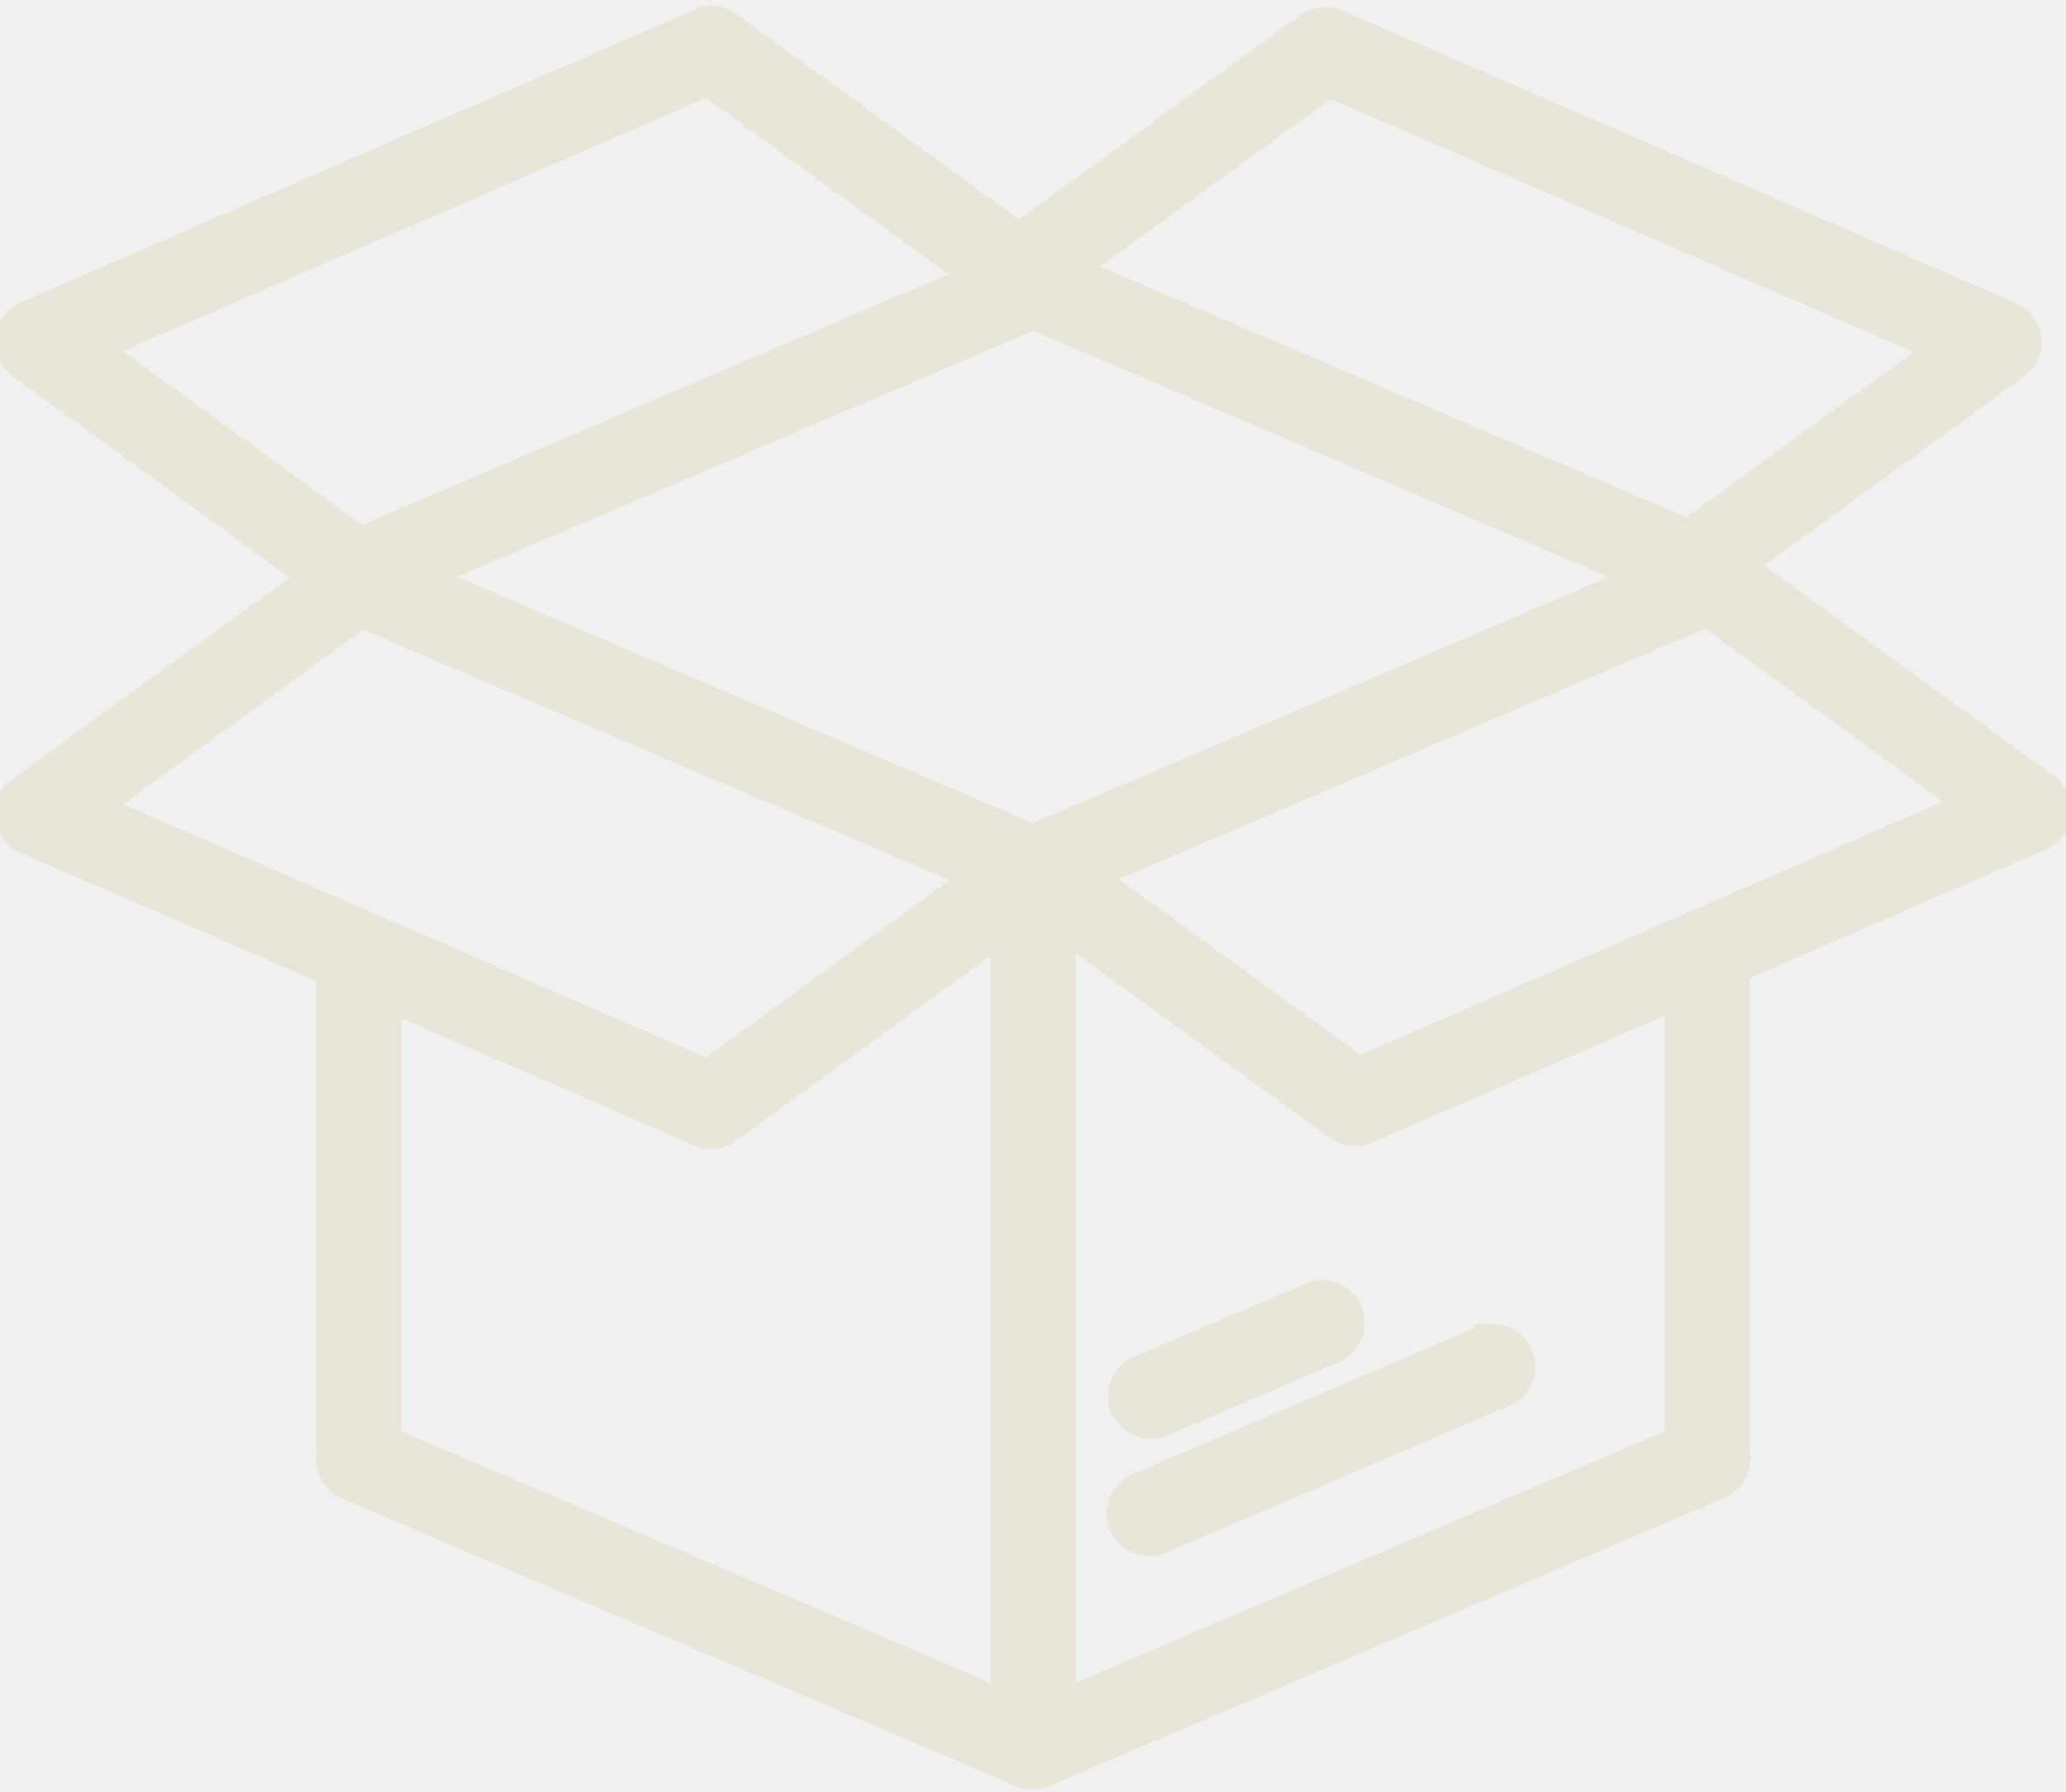
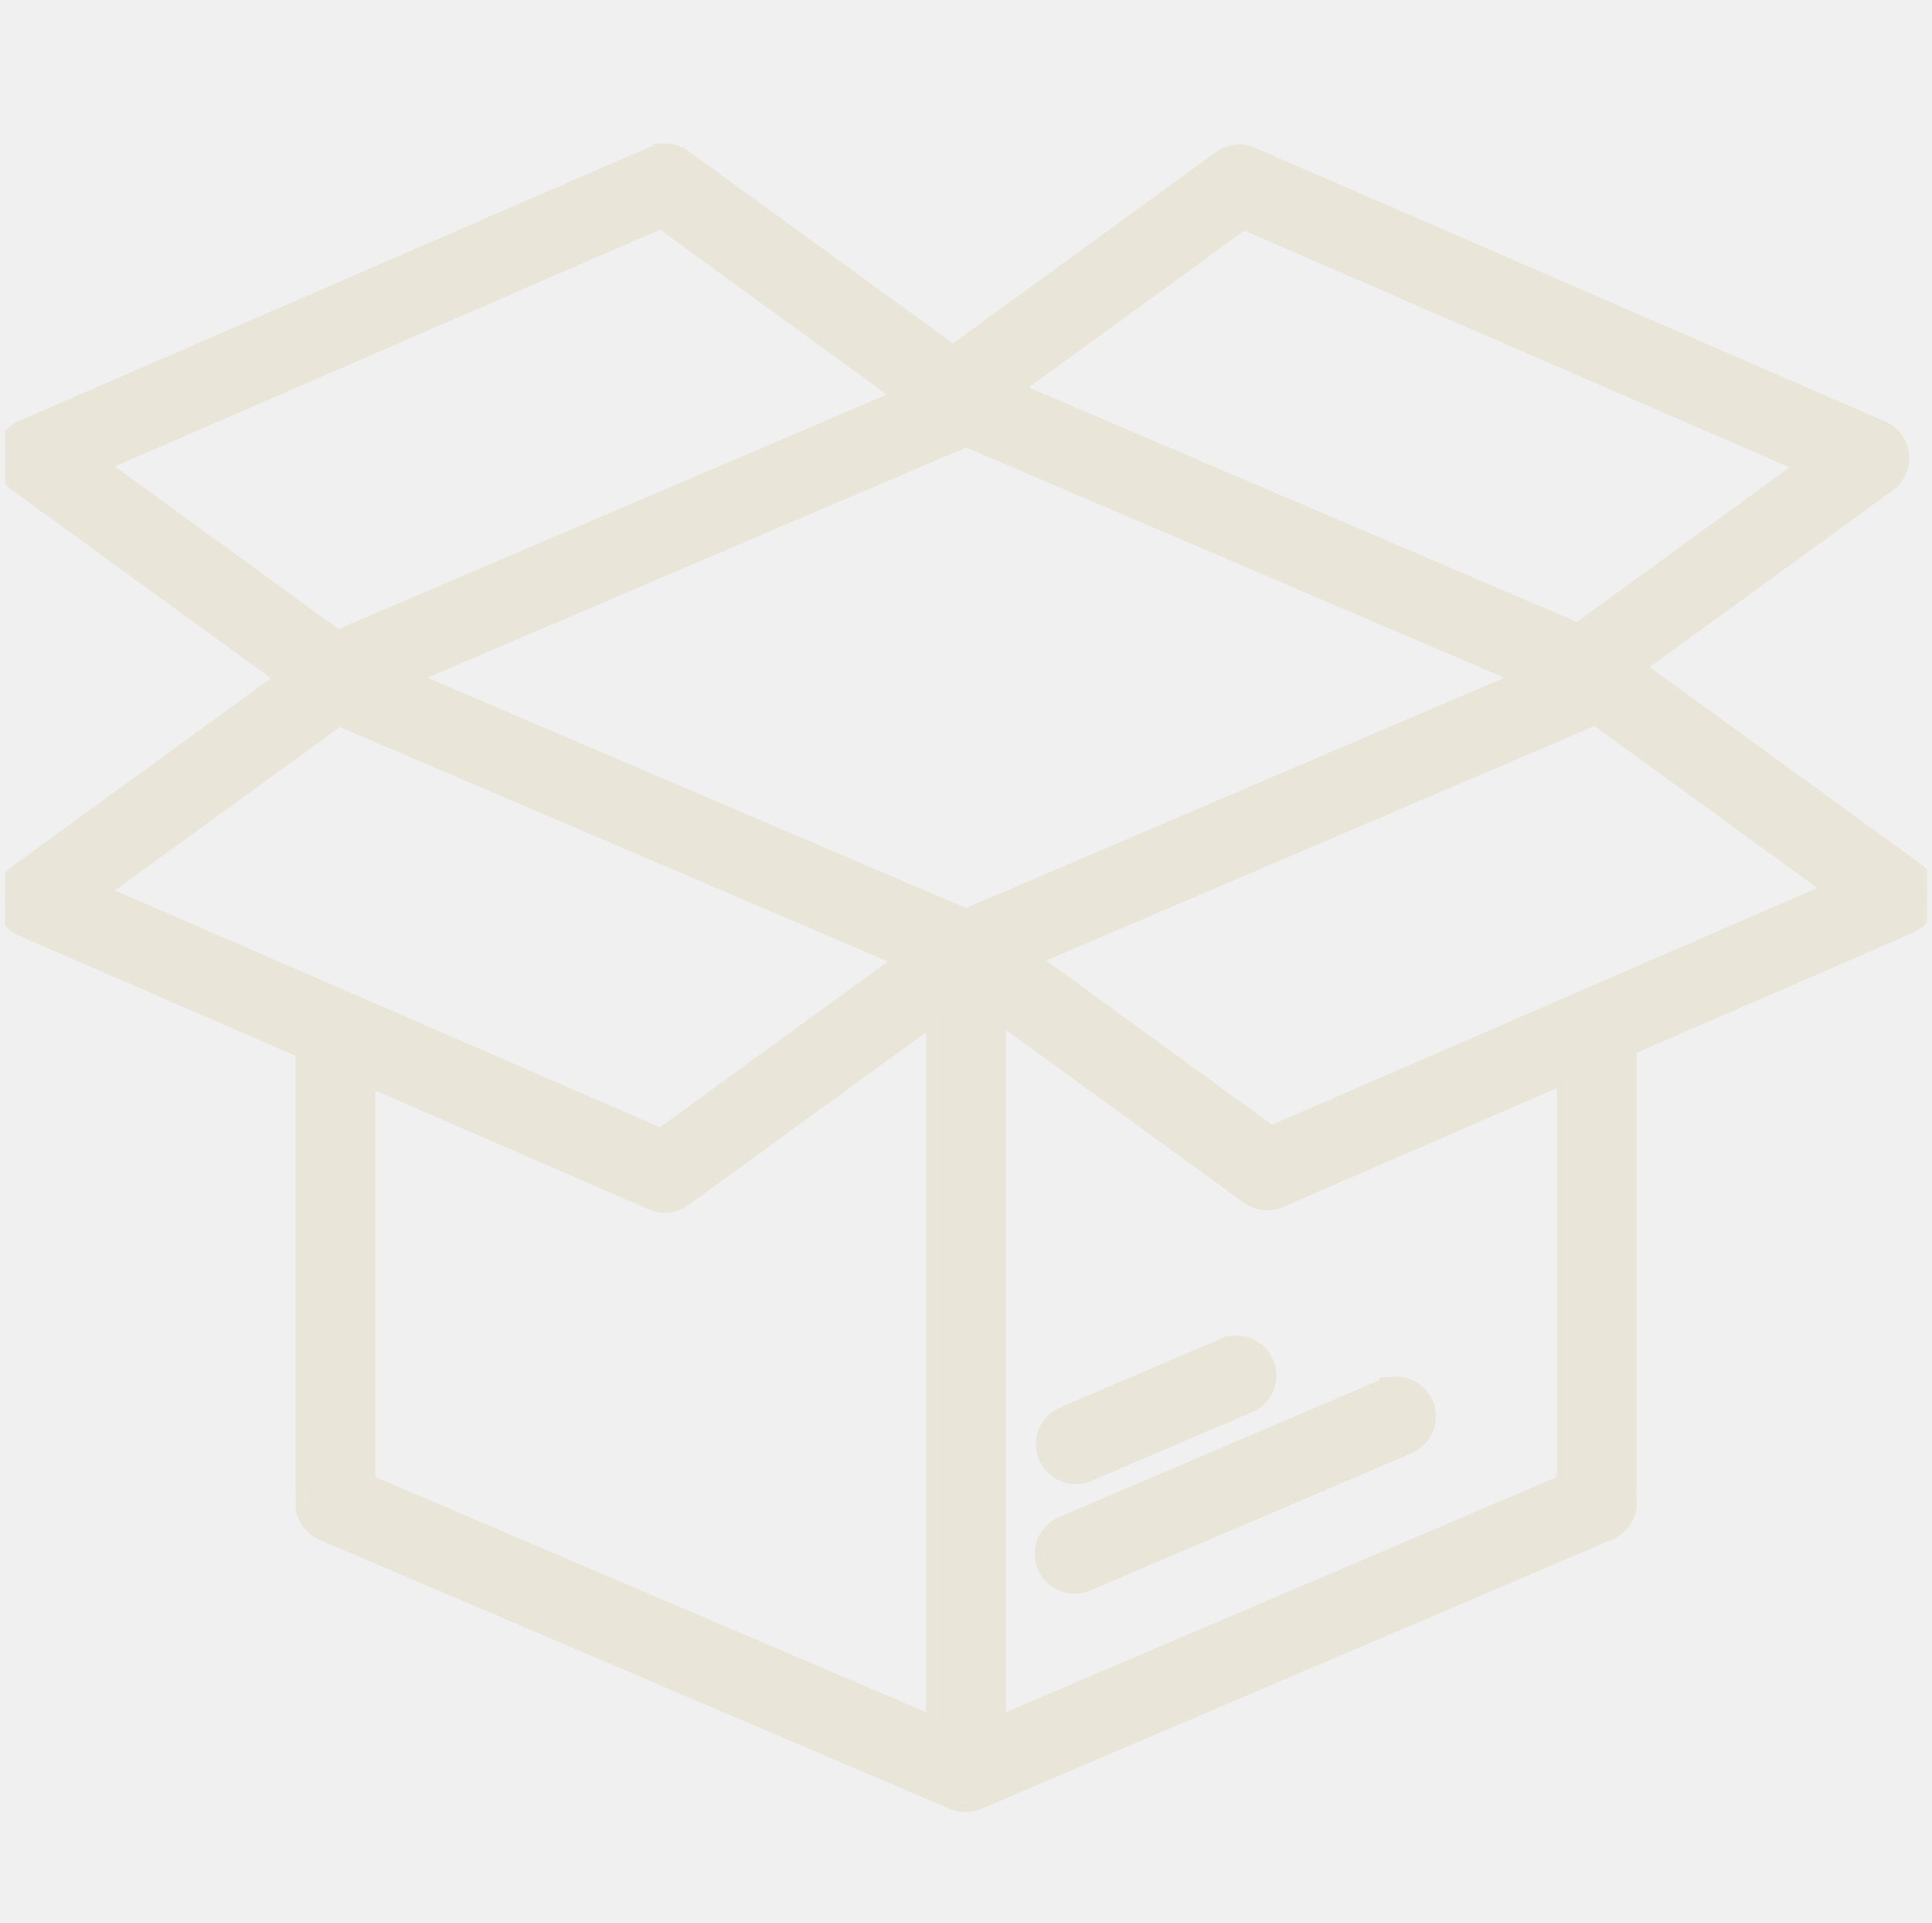
- <svg xmlns="http://www.w3.org/2000/svg" width="196" height="170" viewBox="0 0 196 170" fill="none">
-   <mask id="path-1-outside-1_405_295" maskUnits="userSpaceOnUse" x="-0.502" y="0.538" width="198" height="170" fill="black">
-     <rect fill="white" x="-0.502" y="0.538" width="198" height="170" />
-     <path fill-rule="evenodd" clip-rule="evenodd" d="M67.239 1.6C66.898 1.627 66.564 1.712 66.252 1.85L2.34 29.607C1.847 29.82 1.419 30.16 1.1 30.592C0.781 31.024 0.581 31.532 0.522 32.066C0.462 32.6 0.545 33.141 0.762 33.632C0.978 34.124 1.321 34.549 1.755 34.866L29.177 54.804L1.755 74.737C1.32 75.053 0.975 75.479 0.758 75.972C0.54 76.464 0.457 77.005 0.516 77.54C0.576 78.075 0.776 78.585 1.096 79.017C1.417 79.45 1.846 79.789 2.34 80.002L30.975 92.433V137.094C30.972 137.33 30.997 137.565 31.048 137.795C30.887 138.499 30.982 139.237 31.314 139.877C31.647 140.518 32.196 141.019 32.864 141.293L96.745 168.563C96.868 168.61 96.994 168.648 97.123 168.678C97.151 168.679 97.179 168.679 97.208 168.678C97.248 168.699 97.289 168.72 97.33 168.739C97.408 168.763 97.487 168.783 97.567 168.8C97.588 168.8 97.608 168.8 97.628 168.8C97.634 168.8 97.641 168.8 97.647 168.8C97.845 168.82 98.045 168.82 98.244 168.8C98.332 168.784 98.419 168.763 98.506 168.739C98.522 168.739 98.538 168.739 98.555 168.739C98.577 168.739 98.599 168.739 98.622 168.739C98.7 168.722 98.777 168.701 98.853 168.678C98.948 168.65 99.042 168.618 99.133 168.581C99.174 168.561 99.215 168.541 99.255 168.52L163.142 141.25C163.815 140.979 164.369 140.476 164.704 139.833C165.039 139.189 165.133 138.447 164.97 137.74C165.017 137.514 165.037 137.283 165.031 137.052V92.135L193.672 79.698C194.164 79.484 194.59 79.144 194.909 78.713C195.227 78.281 195.426 77.774 195.485 77.241C195.545 76.708 195.462 76.169 195.247 75.678C195.031 75.187 194.69 74.761 194.257 74.445L165.775 53.738C165.767 53.718 165.759 53.697 165.75 53.677C165.742 53.657 165.734 53.636 165.726 53.616L191.435 34.927C191.87 34.61 192.212 34.185 192.429 33.693C192.646 33.202 192.729 32.661 192.669 32.127C192.61 31.593 192.41 31.085 192.091 30.653C191.771 30.221 191.344 29.881 190.85 29.668L126.951 1.917C126.577 1.75 126.173 1.662 125.763 1.655C125.107 1.648 124.465 1.853 123.935 2.24L96.672 22.063L69.25 2.13C68.67 1.703 67.957 1.496 67.239 1.545V1.6ZM67.086 8.151L91.973 26.249L34.211 50.947L9.653 33.092L67.086 8.151ZM126.117 8.248L183.544 33.19L160.108 50.222L102.351 25.524L126.117 8.248ZM98.006 30.301L155.159 54.743L98 79.192L79.603 71.331L55.977 61.233L40.816 54.743L98.006 30.301ZM161.893 58.509L186.353 76.291L128.926 101.233L104.124 83.201L161.893 58.509ZM34.345 58.607L53.589 66.833L77.214 76.931L92.089 83.299L67.086 101.488L9.659 76.541L34.345 58.607ZM101.053 88.503L126.763 107.186C127.19 107.498 127.691 107.692 128.217 107.751C128.743 107.81 129.275 107.73 129.761 107.521L158.944 94.847V136.479L101.053 161.189V88.503ZM94.959 88.741V161.189L37.069 136.479V95.096L66.252 107.771C66.737 107.98 67.269 108.06 67.795 108.001C68.321 107.942 68.822 107.748 69.25 107.436L94.959 88.741ZM125.27 122.494C125.259 122.494 125.249 122.494 125.239 122.494C124.864 122.514 124.497 122.602 124.154 122.756L107.945 129.685C107.577 129.842 107.243 130.071 106.964 130.357C106.684 130.644 106.463 130.983 106.315 131.355C106.166 131.726 106.092 132.124 106.096 132.524C106.101 132.924 106.185 133.32 106.342 133.688C106.5 134.056 106.729 134.39 107.015 134.669C107.302 134.949 107.64 135.17 108.012 135.319C108.384 135.468 108.781 135.541 109.182 135.537C109.582 135.532 109.978 135.448 110.346 135.29L126.543 128.362C127.218 128.099 127.777 127.603 128.119 126.965C128.462 126.327 128.566 125.587 128.412 124.879C128.259 124.171 127.859 123.541 127.283 123.101C126.707 122.662 125.993 122.443 125.27 122.482V122.494ZM141.473 126.65C141.461 126.65 141.448 126.65 141.436 126.65C141.062 126.67 140.694 126.758 140.352 126.912L124.154 133.834L107.945 140.763C107.56 140.908 107.208 141.13 106.911 141.415C106.613 141.7 106.377 142.042 106.216 142.42C106.054 142.799 105.972 143.207 105.972 143.619C105.973 144.031 106.057 144.437 106.219 144.816C106.382 145.194 106.619 145.536 106.917 145.82C107.215 146.104 107.567 146.325 107.953 146.469C108.339 146.613 108.75 146.677 109.161 146.657C109.572 146.638 109.975 146.536 110.346 146.357L126.543 139.44L142.746 132.512C143.417 132.245 143.972 131.749 144.311 131.111C144.65 130.474 144.752 129.738 144.598 129.032C144.444 128.327 144.045 127.699 143.472 127.26C142.898 126.822 142.188 126.601 141.467 126.638L141.473 126.65Z" />
-   </mask>
-   <path fill-rule="evenodd" clip-rule="evenodd" d="M67.239 1.6C66.898 1.627 66.564 1.712 66.252 1.85L2.34 29.607C1.847 29.82 1.419 30.16 1.1 30.592C0.781 31.024 0.581 31.532 0.522 32.066C0.462 32.6 0.545 33.141 0.762 33.632C0.978 34.124 1.321 34.549 1.755 34.866L29.177 54.804L1.755 74.737C1.32 75.053 0.975 75.479 0.758 75.972C0.54 76.464 0.457 77.005 0.516 77.54C0.576 78.075 0.776 78.585 1.096 79.017C1.417 79.45 1.846 79.789 2.34 80.002L30.975 92.433V137.094C30.972 137.33 30.997 137.565 31.048 137.795C30.887 138.499 30.982 139.237 31.314 139.877C31.647 140.518 32.196 141.019 32.864 141.293L96.745 168.563C96.868 168.61 96.994 168.648 97.123 168.678C97.151 168.679 97.179 168.679 97.208 168.678C97.248 168.699 97.289 168.72 97.33 168.739C97.408 168.763 97.487 168.783 97.567 168.8C97.588 168.8 97.608 168.8 97.628 168.8C97.634 168.8 97.641 168.8 97.647 168.8C97.845 168.82 98.045 168.82 98.244 168.8C98.332 168.784 98.419 168.763 98.506 168.739C98.522 168.739 98.538 168.739 98.555 168.739C98.577 168.739 98.599 168.739 98.622 168.739C98.7 168.722 98.777 168.701 98.853 168.678C98.948 168.65 99.042 168.618 99.133 168.581C99.174 168.561 99.215 168.541 99.255 168.52L163.142 141.25C163.815 140.979 164.369 140.476 164.704 139.833C165.039 139.189 165.133 138.447 164.97 137.74C165.017 137.514 165.037 137.283 165.031 137.052V92.135L193.672 79.698C194.164 79.484 194.59 79.144 194.909 78.713C195.227 78.281 195.426 77.774 195.485 77.241C195.545 76.708 195.462 76.169 195.247 75.678C195.031 75.187 194.69 74.761 194.257 74.445L165.775 53.738C165.767 53.718 165.759 53.697 165.75 53.677C165.742 53.657 165.734 53.636 165.726 53.616L191.435 34.927C191.87 34.61 192.212 34.185 192.429 33.693C192.646 33.202 192.729 32.661 192.669 32.127C192.61 31.593 192.41 31.085 192.091 30.653C191.771 30.221 191.344 29.881 190.85 29.668L126.951 1.917C126.577 1.75 126.173 1.662 125.763 1.655C125.107 1.648 124.465 1.853 123.935 2.24L96.672 22.063L69.25 2.13C68.67 1.703 67.957 1.496 67.239 1.545V1.6ZM67.086 8.151L91.973 26.249L34.211 50.947L9.653 33.092L67.086 8.151ZM126.117 8.248L183.544 33.19L160.108 50.222L102.351 25.524L126.117 8.248ZM98.006 30.301L155.159 54.743L98 79.192L79.603 71.331L55.977 61.233L40.816 54.743L98.006 30.301ZM161.893 58.509L186.353 76.291L128.926 101.233L104.124 83.201L161.893 58.509ZM34.345 58.607L53.589 66.833L77.214 76.931L92.089 83.299L67.086 101.488L9.659 76.541L34.345 58.607ZM101.053 88.503L126.763 107.186C127.19 107.498 127.691 107.692 128.217 107.751C128.743 107.81 129.275 107.73 129.761 107.521L158.944 94.847V136.479L101.053 161.189V88.503ZM94.959 88.741V161.189L37.069 136.479V95.096L66.252 107.771C66.737 107.98 67.269 108.06 67.795 108.001C68.321 107.942 68.822 107.748 69.25 107.436L94.959 88.741ZM125.27 122.494C125.259 122.494 125.249 122.494 125.239 122.494C124.864 122.514 124.497 122.602 124.154 122.756L107.945 129.685C107.577 129.842 107.243 130.071 106.964 130.357C106.684 130.644 106.463 130.983 106.315 131.355C106.166 131.726 106.092 132.124 106.096 132.524C106.101 132.924 106.185 133.32 106.342 133.688C106.5 134.056 106.729 134.39 107.015 134.669C107.302 134.949 107.64 135.17 108.012 135.319C108.384 135.468 108.781 135.541 109.182 135.537C109.582 135.532 109.978 135.448 110.346 135.29L126.543 128.362C127.218 128.099 127.777 127.603 128.119 126.965C128.462 126.327 128.566 125.587 128.412 124.879C128.259 124.171 127.859 123.541 127.283 123.101C126.707 122.662 125.993 122.443 125.27 122.482V122.494ZM141.473 126.65C141.461 126.65 141.448 126.65 141.436 126.65C141.062 126.67 140.694 126.758 140.352 126.912L124.154 133.834L107.945 140.763C107.56 140.908 107.208 141.13 106.911 141.415C106.613 141.7 106.377 142.042 106.216 142.42C106.054 142.799 105.972 143.207 105.972 143.619C105.973 144.031 106.057 144.437 106.219 144.816C106.382 145.194 106.619 145.536 106.917 145.82C107.215 146.104 107.567 146.325 107.953 146.469C108.339 146.613 108.75 146.677 109.161 146.657C109.572 146.638 109.975 146.536 110.346 146.357L126.543 139.44L142.746 132.512C143.417 132.245 143.972 131.749 144.311 131.111C144.65 130.474 144.752 129.738 144.598 129.032C144.444 128.327 144.045 127.699 143.472 127.26C142.898 126.822 142.188 126.601 141.467 126.638L141.473 126.65Z" fill="#EAE5D9" />
-   <path fill-rule="evenodd" clip-rule="evenodd" d="M67.239 1.6C66.898 1.627 66.564 1.712 66.252 1.85L2.34 29.607C1.847 29.82 1.419 30.16 1.1 30.592C0.781 31.024 0.581 31.532 0.522 32.066C0.462 32.6 0.545 33.141 0.762 33.632C0.978 34.124 1.321 34.549 1.755 34.866L29.177 54.804L1.755 74.737C1.32 75.053 0.975 75.479 0.758 75.972C0.54 76.464 0.457 77.005 0.516 77.54C0.576 78.075 0.776 78.585 1.096 79.017C1.417 79.45 1.846 79.789 2.34 80.002L30.975 92.433V137.094C30.972 137.33 30.997 137.565 31.048 137.795C30.887 138.499 30.982 139.237 31.314 139.877C31.647 140.518 32.196 141.019 32.864 141.293L96.745 168.563C96.868 168.61 96.994 168.648 97.123 168.678C97.151 168.679 97.179 168.679 97.208 168.678C97.248 168.699 97.289 168.72 97.33 168.739C97.408 168.763 97.487 168.783 97.567 168.8C97.588 168.8 97.608 168.8 97.628 168.8C97.634 168.8 97.641 168.8 97.647 168.8C97.845 168.82 98.045 168.82 98.244 168.8C98.332 168.784 98.419 168.763 98.506 168.739C98.522 168.739 98.538 168.739 98.555 168.739C98.577 168.739 98.599 168.739 98.622 168.739C98.7 168.722 98.777 168.701 98.853 168.678C98.948 168.65 99.042 168.618 99.133 168.581C99.174 168.561 99.215 168.541 99.255 168.52L163.142 141.25C163.815 140.979 164.369 140.476 164.704 139.833C165.039 139.189 165.133 138.447 164.97 137.74C165.017 137.514 165.037 137.283 165.031 137.052V92.135L193.672 79.698C194.164 79.484 194.59 79.144 194.909 78.713C195.227 78.281 195.426 77.774 195.485 77.241C195.545 76.708 195.462 76.169 195.247 75.678C195.031 75.187 194.69 74.761 194.257 74.445L165.775 53.738C165.767 53.718 165.759 53.697 165.75 53.677C165.742 53.657 165.734 53.636 165.726 53.616L191.435 34.927C191.87 34.61 192.212 34.185 192.429 33.693C192.646 33.202 192.729 32.661 192.669 32.127C192.61 31.593 192.41 31.085 192.091 30.653C191.771 30.221 191.344 29.881 190.85 29.668L126.951 1.917C126.577 1.75 126.173 1.662 125.763 1.655C125.107 1.648 124.465 1.853 123.935 2.24L96.672 22.063L69.25 2.13C68.67 1.703 67.957 1.496 67.239 1.545V1.6ZM67.086 8.151L91.973 26.249L34.211 50.947L9.653 33.092L67.086 8.151ZM126.117 8.248L183.544 33.19L160.108 50.222L102.351 25.524L126.117 8.248ZM98.006 30.301L155.159 54.743L98 79.192L79.603 71.331L55.977 61.233L40.816 54.743L98.006 30.301ZM161.893 58.509L186.353 76.291L128.926 101.233L104.124 83.201L161.893 58.509ZM34.345 58.607L53.589 66.833L77.214 76.931L92.089 83.299L67.086 101.488L9.659 76.541L34.345 58.607ZM101.053 88.503L126.763 107.186C127.19 107.498 127.691 107.692 128.217 107.751C128.743 107.81 129.275 107.73 129.761 107.521L158.944 94.847V136.479L101.053 161.189V88.503ZM94.959 88.741V161.189L37.069 136.479V95.096L66.252 107.771C66.737 107.98 67.269 108.06 67.795 108.001C68.321 107.942 68.822 107.748 69.25 107.436L94.959 88.741ZM125.27 122.494C125.259 122.494 125.249 122.494 125.239 122.494C124.864 122.514 124.497 122.602 124.154 122.756L107.945 129.685C107.577 129.842 107.243 130.071 106.964 130.357C106.684 130.644 106.463 130.983 106.315 131.355C106.166 131.726 106.092 132.124 106.096 132.524C106.101 132.924 106.185 133.32 106.342 133.688C106.5 134.056 106.729 134.39 107.015 134.669C107.302 134.949 107.64 135.17 108.012 135.319C108.384 135.468 108.781 135.541 109.182 135.537C109.582 135.532 109.978 135.448 110.346 135.29L126.543 128.362C127.218 128.099 127.777 127.603 128.119 126.965C128.462 126.327 128.566 125.587 128.412 124.879C128.259 124.171 127.859 123.541 127.283 123.101C126.707 122.662 125.993 122.443 125.27 122.482V122.494ZM141.473 126.65C141.461 126.65 141.448 126.65 141.436 126.65C141.062 126.67 140.694 126.758 140.352 126.912L124.154 133.834L107.945 140.763C107.56 140.908 107.208 141.13 106.911 141.415C106.613 141.7 106.377 142.042 106.216 142.42C106.054 142.799 105.972 143.207 105.972 143.619C105.973 144.031 106.057 144.437 106.219 144.816C106.382 145.194 106.619 145.536 106.917 145.82C107.215 146.104 107.567 146.325 107.953 146.469C108.339 146.613 108.75 146.677 109.161 146.657C109.572 146.638 109.975 146.536 110.346 146.357L126.543 139.44L142.746 132.512C143.417 132.245 143.972 131.749 144.311 131.111C144.65 130.474 144.752 129.738 144.598 129.032C144.444 128.327 144.045 127.699 143.472 127.26C142.898 126.822 142.188 126.601 141.467 126.638L141.473 126.65Z" stroke="#EAE5D9" stroke-width="2" mask="url(#path-1-outside-1_405_295)" />
+ <svg xmlns="http://www.w3.org/2000/svg" width="196" height="195" viewBox="0 0 196 195" fill="none">
+   <g clip-path="url(#clip0_671_362)">
+     <mask id="path-1-outside-1_671_362" maskUnits="userSpaceOnUse" x="-0.502" y="14.538" width="198" height="170" fill="black">
+       <rect fill="white" x="-0.502" y="14.538" width="198" height="170" />
+       <path fill-rule="evenodd" clip-rule="evenodd" d="M67.239 15.6C66.898 15.627 66.564 15.712 66.252 15.85L2.34 43.606C1.847 43.82 1.419 44.16 1.1 44.592C0.781 45.024 0.581 45.532 0.522 46.066C0.462 46.6 0.545 47.141 0.762 47.632C0.978 48.124 1.321 48.549 1.755 48.866L29.177 68.804L1.755 88.737C1.32 89.053 0.975 89.479 0.758 89.972C0.54 90.464 0.457 91.005 0.516 91.54C0.576 92.075 0.776 92.585 1.096 93.017C1.417 93.45 1.846 93.789 2.34 94.002L30.975 106.433V151.094C30.972 151.33 30.997 151.565 31.048 151.795C30.887 152.499 30.982 153.237 31.314 153.877C31.647 154.518 32.196 155.019 32.864 155.293L96.745 182.563C96.868 182.61 96.994 182.648 97.123 182.678C97.151 182.679 97.179 182.679 97.208 182.678C97.248 182.699 97.289 182.72 97.33 182.739C97.408 182.763 97.487 182.783 97.567 182.8C97.588 182.8 97.608 182.8 97.628 182.8C97.634 182.8 97.641 182.8 97.647 182.8C97.845 182.82 98.045 182.82 98.244 182.8C98.332 182.784 98.419 182.763 98.506 182.739C98.522 182.739 98.538 182.739 98.555 182.739C98.577 182.739 98.599 182.739 98.622 182.739C98.7 182.722 98.777 182.702 98.853 182.678C98.948 182.65 99.042 182.618 99.133 182.581C99.174 182.561 99.215 182.541 99.255 182.52L163.142 155.25C163.815 154.979 164.369 154.476 164.704 153.833C165.039 153.189 165.133 152.447 164.97 151.74C165.017 151.514 165.037 151.283 165.031 151.052V106.135L193.672 93.698C194.164 93.484 194.59 93.144 194.909 92.713C195.227 92.281 195.426 91.774 195.485 91.241C195.545 90.708 195.462 90.169 195.247 89.678C195.031 89.187 194.69 88.761 194.257 88.445L165.775 67.738C165.767 67.718 165.759 67.698 165.75 67.677C165.742 67.657 165.734 67.636 165.726 67.616L191.435 48.927C191.87 48.61 192.212 48.185 192.429 47.693C192.646 47.202 192.729 46.661 192.669 46.127C192.61 45.593 192.41 45.085 192.091 44.653C191.771 44.221 191.344 43.881 190.85 43.667L126.951 15.917C126.577 15.751 126.173 15.662 125.763 15.655C125.107 15.648 124.465 15.853 123.935 16.24L96.672 36.063L69.25 16.13C68.67 15.704 67.957 15.496 67.239 15.545V15.6ZM67.086 22.151L91.973 40.249L34.211 64.947L9.653 47.092L67.086 22.151ZM126.117 22.248L183.544 47.19L160.108 64.222L102.351 39.524L126.117 22.248ZM98.006 44.301L155.159 68.743L98 93.192L79.603 85.331L55.977 75.233L40.816 68.743L98.006 44.301ZM161.893 72.509L186.353 90.291L128.926 115.233L104.124 97.201L161.893 72.509ZM34.345 72.607L53.589 80.833L77.214 90.931L92.089 97.299L67.086 115.488L9.659 90.541L34.345 72.607ZM101.053 102.503L126.763 121.187C127.19 121.498 127.691 121.692 128.217 121.751C128.743 121.81 129.275 121.73 129.761 121.521L158.944 108.847V150.479L101.053 175.189V102.503ZM94.959 102.741V175.189L37.069 150.479V109.096L66.252 121.771C66.737 121.98 67.269 122.06 67.795 122.001C68.321 121.942 68.822 121.748 69.25 121.436L94.959 102.741ZM125.27 136.494C125.259 136.494 125.249 136.494 125.239 136.494C124.864 136.514 124.497 136.602 124.154 136.756L107.945 143.685C107.577 143.842 107.243 144.071 106.964 144.357C106.684 144.644 106.463 144.983 106.315 145.355C106.166 145.726 106.092 146.124 106.096 146.524C106.101 146.924 106.185 147.32 106.342 147.688C106.5 148.056 106.729 148.39 107.015 148.669C107.302 148.949 107.64 149.17 108.012 149.319C108.384 149.468 108.781 149.541 109.182 149.537C109.582 149.532 109.978 149.448 110.346 149.29L126.543 142.362C127.218 142.099 127.777 141.603 128.119 140.965C128.462 140.327 128.566 139.587 128.412 138.879C128.259 138.171 127.859 137.541 127.283 137.102C126.707 136.662 125.993 136.443 125.27 136.482V136.494ZM141.473 140.65C141.461 140.65 141.448 140.65 141.436 140.65C141.062 140.67 140.694 140.758 140.352 140.912L124.154 147.834L107.945 154.763C107.56 154.908 107.208 155.13 106.911 155.415C106.613 155.7 106.377 156.042 106.216 156.42C106.054 156.799 105.972 157.207 105.972 157.619C105.973 158.031 106.057 158.437 106.219 158.816C106.382 159.194 106.619 159.536 106.917 159.82C107.215 160.104 107.567 160.325 107.953 160.469C108.339 160.613 108.75 160.677 109.161 160.658C109.572 160.638 109.975 160.536 110.346 160.357L126.543 153.441L142.746 146.512C143.417 146.245 143.972 145.749 144.311 145.111C144.65 144.474 144.752 143.738 144.598 143.032C144.444 142.327 144.045 141.699 143.472 141.26C142.898 140.822 142.188 140.601 141.467 140.638L141.473 140.65Z" />
+     </mask>
+     <path fill-rule="evenodd" clip-rule="evenodd" d="M67.239 15.6C66.898 15.627 66.564 15.712 66.252 15.85L2.34 43.606C1.847 43.82 1.419 44.16 1.1 44.592C0.781 45.024 0.581 45.532 0.522 46.066C0.462 46.6 0.545 47.141 0.762 47.632C0.978 48.124 1.321 48.549 1.755 48.866L29.177 68.804L1.755 88.737C1.32 89.053 0.975 89.479 0.758 89.972C0.54 90.464 0.457 91.005 0.516 91.54C0.576 92.075 0.776 92.585 1.096 93.017C1.417 93.45 1.846 93.789 2.34 94.002L30.975 106.433V151.094C30.972 151.33 30.997 151.565 31.048 151.795C30.887 152.499 30.982 153.237 31.314 153.877C31.647 154.518 32.196 155.019 32.864 155.293L96.745 182.563C96.868 182.61 96.994 182.648 97.123 182.678C97.151 182.679 97.179 182.679 97.208 182.678C97.248 182.699 97.289 182.72 97.33 182.739C97.408 182.763 97.487 182.783 97.567 182.8C97.588 182.8 97.608 182.8 97.628 182.8C97.634 182.8 97.641 182.8 97.647 182.8C97.845 182.82 98.045 182.82 98.244 182.8C98.332 182.784 98.419 182.763 98.506 182.739C98.522 182.739 98.538 182.739 98.555 182.739C98.577 182.739 98.599 182.739 98.622 182.739C98.7 182.722 98.777 182.702 98.853 182.678C98.948 182.65 99.042 182.618 99.133 182.581C99.174 182.561 99.215 182.541 99.255 182.52L163.142 155.25C163.815 154.979 164.369 154.476 164.704 153.833C165.039 153.189 165.133 152.447 164.97 151.74C165.017 151.514 165.037 151.283 165.031 151.052V106.135L193.672 93.698C194.164 93.484 194.59 93.144 194.909 92.713C195.227 92.281 195.426 91.774 195.485 91.241C195.545 90.708 195.462 90.169 195.247 89.678C195.031 89.187 194.69 88.761 194.257 88.445L165.775 67.738C165.767 67.718 165.759 67.698 165.75 67.677C165.742 67.657 165.734 67.636 165.726 67.616L191.435 48.927C191.87 48.61 192.212 48.185 192.429 47.693C192.646 47.202 192.729 46.661 192.669 46.127C192.61 45.593 192.41 45.085 192.091 44.653C191.771 44.221 191.344 43.881 190.85 43.667L126.951 15.917C126.577 15.751 126.173 15.662 125.763 15.655C125.107 15.648 124.465 15.853 123.935 16.24L96.672 36.063L69.25 16.13C68.67 15.704 67.957 15.496 67.239 15.545V15.6ZM67.086 22.151L91.973 40.249L34.211 64.947L9.653 47.092L67.086 22.151ZM126.117 22.248L183.544 47.19L160.108 64.222L102.351 39.524L126.117 22.248ZM98.006 44.301L155.159 68.743L98 93.192L79.603 85.331L55.977 75.233L40.816 68.743L98.006 44.301ZM161.893 72.509L186.353 90.291L128.926 115.233L104.124 97.201L161.893 72.509ZM34.345 72.607L53.589 80.833L77.214 90.931L92.089 97.299L67.086 115.488L9.659 90.541L34.345 72.607ZM101.053 102.503L126.763 121.187C127.19 121.498 127.691 121.692 128.217 121.751C128.743 121.81 129.275 121.73 129.761 121.521L158.944 108.847V150.479L101.053 175.189V102.503ZM94.959 102.741V175.189L37.069 150.479V109.096L66.252 121.771C66.737 121.98 67.269 122.06 67.795 122.001C68.321 121.942 68.822 121.748 69.25 121.436L94.959 102.741ZM125.27 136.494C125.259 136.494 125.249 136.494 125.239 136.494C124.864 136.514 124.497 136.602 124.154 136.756L107.945 143.685C107.577 143.842 107.243 144.071 106.964 144.357C106.684 144.644 106.463 144.983 106.315 145.355C106.166 145.726 106.092 146.124 106.096 146.524C106.101 146.924 106.185 147.32 106.342 147.688C106.5 148.056 106.729 148.39 107.015 148.669C107.302 148.949 107.64 149.17 108.012 149.319C108.384 149.468 108.781 149.541 109.182 149.537C109.582 149.532 109.978 149.448 110.346 149.29L126.543 142.362C127.218 142.099 127.777 141.603 128.119 140.965C128.462 140.327 128.566 139.587 128.412 138.879C128.259 138.171 127.859 137.541 127.283 137.102C126.707 136.662 125.993 136.443 125.27 136.482V136.494ZM141.473 140.65C141.461 140.65 141.448 140.65 141.436 140.65C141.062 140.67 140.694 140.758 140.352 140.912L124.154 147.834L107.945 154.763C107.56 154.908 107.208 155.13 106.911 155.415C106.613 155.7 106.377 156.042 106.216 156.42C106.054 156.799 105.972 157.207 105.972 157.619C105.973 158.031 106.057 158.437 106.219 158.816C106.382 159.194 106.619 159.536 106.917 159.82C107.215 160.104 107.567 160.325 107.953 160.469C108.339 160.613 108.75 160.677 109.161 160.658C109.572 160.638 109.975 160.536 110.346 160.357L126.543 153.441L142.746 146.512C143.417 146.245 143.972 145.749 144.311 145.111C144.65 144.474 144.752 143.738 144.598 143.032C144.444 142.327 144.045 141.699 143.472 141.26C142.898 140.822 142.188 140.601 141.467 140.638L141.473 140.65Z" fill="#EAE5D9" />
+     <path fill-rule="evenodd" clip-rule="evenodd" d="M67.239 15.6C66.898 15.627 66.564 15.712 66.252 15.85L2.34 43.606C1.847 43.82 1.419 44.16 1.1 44.592C0.781 45.024 0.581 45.532 0.522 46.066C0.462 46.6 0.545 47.141 0.762 47.632C0.978 48.124 1.321 48.549 1.755 48.866L29.177 68.804L1.755 88.737C1.32 89.053 0.975 89.479 0.758 89.972C0.54 90.464 0.457 91.005 0.516 91.54C0.576 92.075 0.776 92.585 1.096 93.017C1.417 93.45 1.846 93.789 2.34 94.002L30.975 106.433V151.094C30.972 151.33 30.997 151.565 31.048 151.795C30.887 152.499 30.982 153.237 31.314 153.877C31.647 154.518 32.196 155.019 32.864 155.293L96.745 182.563C96.868 182.61 96.994 182.648 97.123 182.678C97.151 182.679 97.179 182.679 97.208 182.678C97.248 182.699 97.289 182.72 97.33 182.739C97.408 182.763 97.487 182.783 97.567 182.8C97.588 182.8 97.608 182.8 97.628 182.8C97.634 182.8 97.641 182.8 97.647 182.8C97.845 182.82 98.045 182.82 98.244 182.8C98.332 182.784 98.419 182.763 98.506 182.739C98.522 182.739 98.538 182.739 98.555 182.739C98.577 182.739 98.599 182.739 98.622 182.739C98.7 182.722 98.777 182.702 98.853 182.678C98.948 182.65 99.042 182.618 99.133 182.581C99.174 182.561 99.215 182.541 99.255 182.52L163.142 155.25C163.815 154.979 164.369 154.476 164.704 153.833C165.039 153.189 165.133 152.447 164.97 151.74C165.017 151.514 165.037 151.283 165.031 151.052V106.135L193.672 93.698C194.164 93.484 194.59 93.144 194.909 92.713C195.227 92.281 195.426 91.774 195.485 91.241C195.545 90.708 195.462 90.169 195.247 89.678C195.031 89.187 194.69 88.761 194.257 88.445L165.775 67.738C165.767 67.718 165.759 67.698 165.75 67.677C165.742 67.657 165.734 67.636 165.726 67.616L191.435 48.927C191.87 48.61 192.212 48.185 192.429 47.693C192.646 47.202 192.729 46.661 192.669 46.127C192.61 45.593 192.41 45.085 192.091 44.653C191.771 44.221 191.344 43.881 190.85 43.667L126.951 15.917C126.577 15.751 126.173 15.662 125.763 15.655C125.107 15.648 124.465 15.853 123.935 16.24L96.672 36.063L69.25 16.13C68.67 15.704 67.957 15.496 67.239 15.545V15.6ZM67.086 22.151L91.973 40.249L34.211 64.947L9.653 47.092L67.086 22.151ZM126.117 22.248L183.544 47.19L160.108 64.222L102.351 39.524L126.117 22.248ZM98.006 44.301L155.159 68.743L98 93.192L79.603 85.331L55.977 75.233L40.816 68.743L98.006 44.301ZM161.893 72.509L186.353 90.291L128.926 115.233L104.124 97.201L161.893 72.509ZM34.345 72.607L53.589 80.833L77.214 90.931L92.089 97.299L67.086 115.488L9.659 90.541L34.345 72.607ZM101.053 102.503L126.763 121.187C127.19 121.498 127.691 121.692 128.217 121.751C128.743 121.81 129.275 121.73 129.761 121.521L158.944 108.847V150.479L101.053 175.189V102.503ZM94.959 102.741V175.189L37.069 150.479V109.096L66.252 121.771C66.737 121.98 67.269 122.06 67.795 122.001C68.321 121.942 68.822 121.748 69.25 121.436L94.959 102.741ZM125.27 136.494C125.259 136.494 125.249 136.494 125.239 136.494C124.864 136.514 124.497 136.602 124.154 136.756L107.945 143.685C107.577 143.842 107.243 144.071 106.964 144.357C106.684 144.644 106.463 144.983 106.315 145.355C106.166 145.726 106.092 146.124 106.096 146.524C106.101 146.924 106.185 147.32 106.342 147.688C106.5 148.056 106.729 148.39 107.015 148.669C107.302 148.949 107.64 149.17 108.012 149.319C108.384 149.468 108.781 149.541 109.182 149.537C109.582 149.532 109.978 149.448 110.346 149.29L126.543 142.362C127.218 142.099 127.777 141.603 128.119 140.965C128.462 140.327 128.566 139.587 128.412 138.879C128.259 138.171 127.859 137.541 127.283 137.102C126.707 136.662 125.993 136.443 125.27 136.482V136.494ZM141.473 140.65C141.461 140.65 141.448 140.65 141.436 140.65C141.062 140.67 140.694 140.758 140.352 140.912L124.154 147.834L107.945 154.763C107.56 154.908 107.208 155.13 106.911 155.415C106.613 155.7 106.377 156.042 106.216 156.42C106.054 156.799 105.972 157.207 105.972 157.619C105.973 158.031 106.057 158.437 106.219 158.816C106.382 159.194 106.619 159.536 106.917 159.82C107.215 160.104 107.567 160.325 107.953 160.469C108.339 160.613 108.75 160.677 109.161 160.658C109.572 160.638 109.975 160.536 110.346 160.357L126.543 153.441L142.746 146.512C143.417 146.245 143.972 145.749 144.311 145.111C144.65 144.474 144.752 143.738 144.598 143.032C144.444 142.327 144.045 141.699 143.472 141.26C142.898 140.822 142.188 140.601 141.467 140.638L141.473 140.65Z" stroke="#EAE5D9" stroke-width="2" mask="url(#path-1-outside-1_671_362)" />
+   </g>
+   <defs>
+     <clipPath id="clip0_671_362">
+       <rect width="195" height="195" fill="white" transform="translate(0.5)" />
+     </clipPath>
+   </defs>
</svg>
